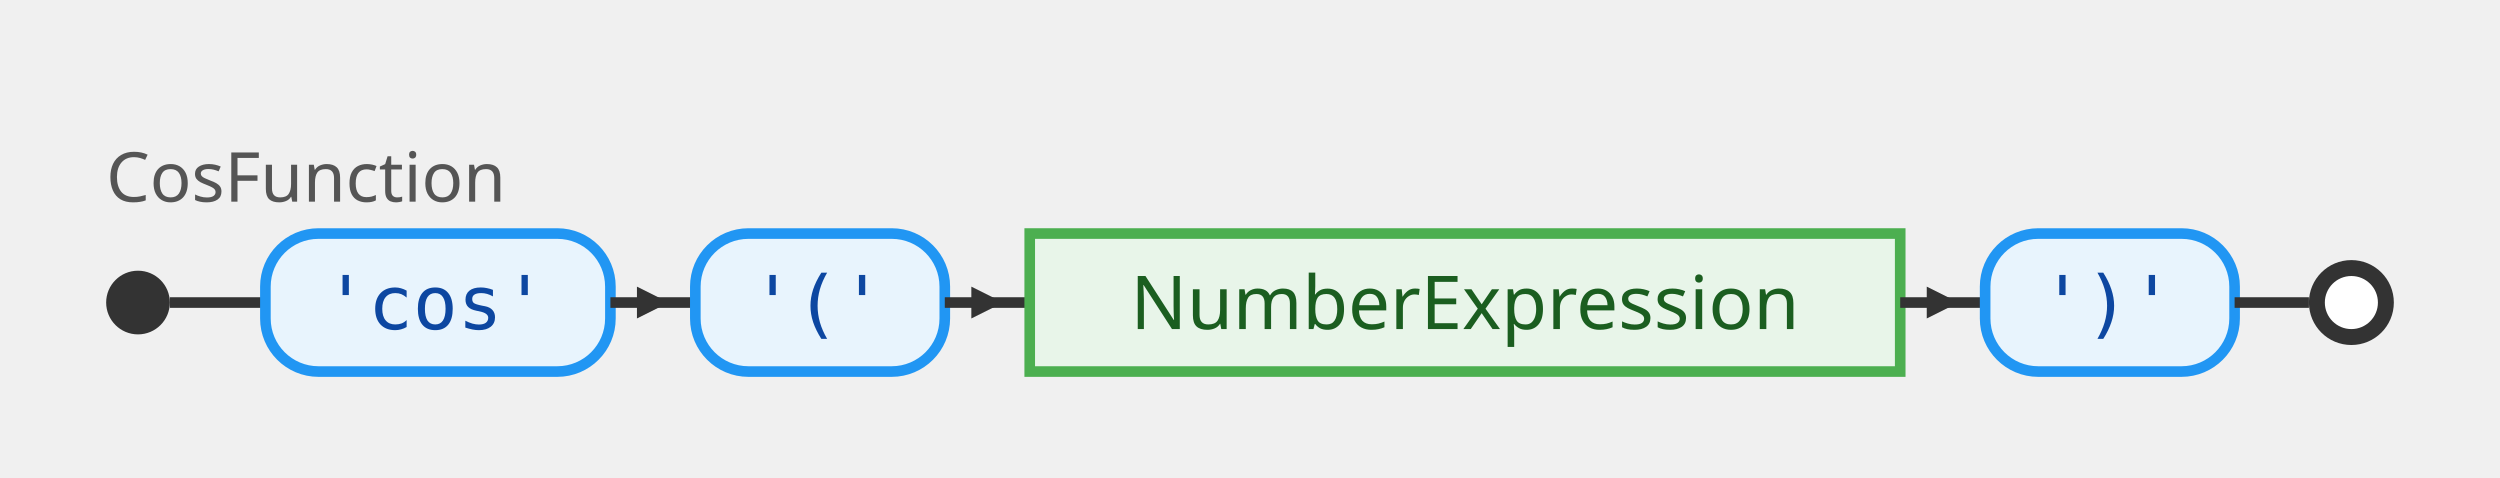
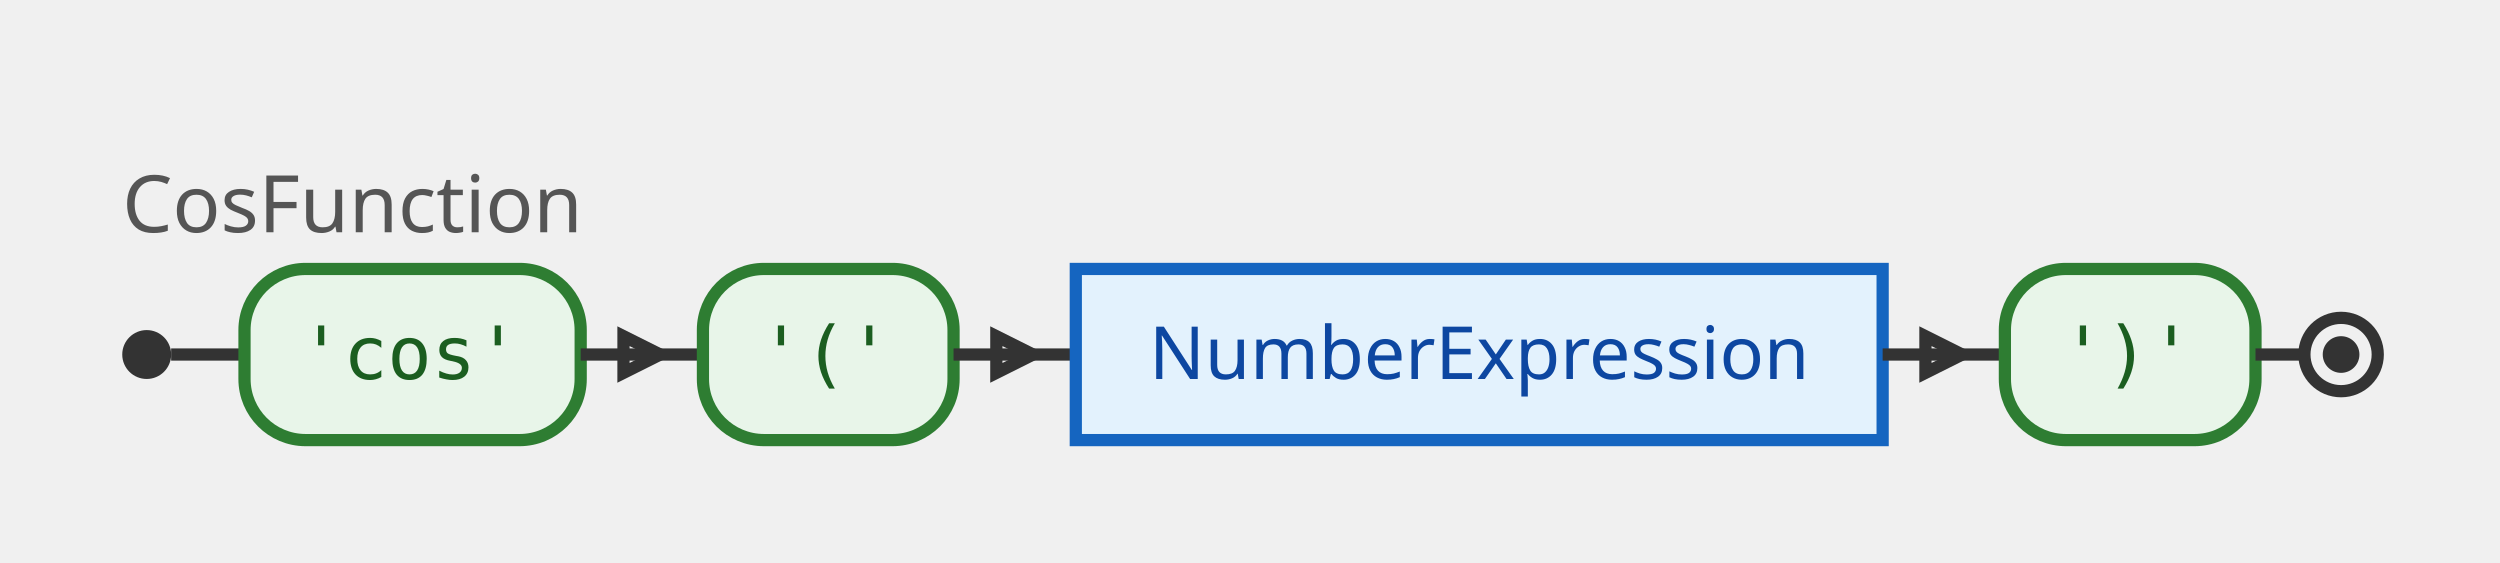
- <svg xmlns="http://www.w3.org/2000/svg" xmlns:xlink="http://www.w3.org/1999/xlink" width="471" height="90">
+ <svg xmlns="http://www.w3.org/2000/svg" width="409" height="92">
  <style>
-   svg { background: white; font-family: sans-serif; }
  .rail { stroke: #333; stroke-width: 2; fill: none; }
-   .arrow { fill: #333; }
-   .terminal-box { fill: #E8F4FD; stroke: #2196F3; stroke-width: 2; rx: 10; ry: 10; }
-   .nonterminal-box { fill: #E8F5E9; stroke: #4CAF50; stroke-width: 2; }
-   .nonterminal-box:hover { fill: #C8E6C9; stroke: #2E7D32; cursor: pointer; }
-   .terminal-text { font-family: monospace; font-size: 14px; fill: #0D47A1; }
-   .nonterminal-text { font-family: sans-serif; font-size: 14px; fill: #1B5E20; }
-   a:hover .nonterminal-text { fill: #1B5E20; text-decoration: underline; }
+   .arrow { stroke: #333; stroke-width: 2; fill: none; }
+   .terminal-box { fill: #e8f5e9; stroke: #2e7d32; stroke-width: 2; }
+   .terminal-text { font-family: monospace; font-size: 12px; fill: #1b5e20; }
+   .nonterminal-box { fill: #e3f2fd; stroke: #1565c0; stroke-width: 2; }
+   .nonterminal-text { font-family: sans-serif; font-size: 12px; fill: #0d47a1; }
  .start-circle { fill: #333; stroke: none; }
-   .end-circle-outer { fill: #333; stroke: none; }
-   .end-circle-inner { fill: white; stroke: none; }
+   .end-circle-outer { fill: none; stroke: #333; stroke-width: 2; }
+   .end-circle-inner { fill: #333; stroke: none; }
+   rect, g { transition: all 0.3s; }
</style>
  <text x="20" y="38" font-size="13" fill="#555" font-family="sans-serif">CosFunction</text>
-   <circle cx="26" cy="57" r="6" class="start-circle" />
-   <line x1="32" y1="57" x2="50" y2="57" class="rail" />
-   <rect x="50" y="44" width="65" height="26" rx="10" ry="10" class="terminal-box" />
-   <text x="82" y="62" text-anchor="middle" class="terminal-text">'cos'</text>
-   <line x1="115" y1="57" x2="131" y2="57" class="rail" />
-   <polygon points="120,54 126,57 120,60" class="arrow" />
-   <rect x="131" y="44" width="47" height="26" rx="10" ry="10" class="terminal-box" />
-   <text x="154" y="62" text-anchor="middle" class="terminal-text">'('</text>
-   <line x1="178" y1="57" x2="194" y2="57" class="rail" />
-   <polygon points="183,54 189,57 183,60" class="arrow" />
-   <a xlink:href="#NumberExpression" target="_top">
-     <rect x="194" y="44" width="164" height="26" class="nonterminal-box" />
-     <text x="276" y="62" text-anchor="middle" class="nonterminal-text">NumberExpression</text>
-   </a>
-   <line x1="358" y1="57" x2="374" y2="57" class="rail" />
-   <polygon points="363,54 369,57 363,60" class="arrow" />
-   <rect x="374" y="44" width="47" height="26" rx="10" ry="10" class="terminal-box" />
-   <text x="397" y="62" text-anchor="middle" class="terminal-text">')'</text>
-   <line x1="421" y1="57" x2="435" y2="57" class="rail" />
-   <circle cx="443" cy="57" r="8" class="end-circle-outer" />
-   <circle cx="443" cy="57" r="5" class="end-circle-inner" />
+   <circle cx="24" cy="58" r="4" class="start-circle" />
+   <line x1="28" y1="58" x2="40" y2="58" class="rail" />
+   <g id="540642172">
+     <g id="1340328248">
+       <rect x="40" y="44" width="55" height="28" rx="10" ry="10" class="terminal-box" />
+       <text x="67" y="62" text-anchor="middle" class="terminal-text">'cos'</text>
+     </g>
+     <line x1="95" y1="58" x2="115" y2="58" class="rail" />
+     <polygon points="102,55 108,58 102,61" class="arrow" />
+     <g id="1401132667">
+       <rect x="115" y="44" width="41" height="28" rx="10" ry="10" class="terminal-box" />
+       <text x="135" y="62" text-anchor="middle" class="terminal-text">'('</text>
+     </g>
+     <line x1="156" y1="58" x2="176" y2="58" class="rail" />
+     <polygon points="163,55 169,58 163,61" class="arrow" />
+     <g id="717386707">
+       <rect x="176" y="44" width="132" height="28" class="nonterminal-box" />
+       <text x="242" y="62" text-anchor="middle" class="nonterminal-text">NumberExpression</text>
+     </g>
+     <line x1="308" y1="58" x2="328" y2="58" class="rail" />
+     <polygon points="315,55 321,58 315,61" class="arrow" />
+     <g id="1900164709">
+       <rect x="328" y="44" width="41" height="28" rx="10" ry="10" class="terminal-box" />
+       <text x="348" y="62" text-anchor="middle" class="terminal-text">')'</text>
+     </g>
+   </g>
+   <line x1="369" y1="58" x2="377" y2="58" class="rail" />
+   <circle cx="383" cy="58" r="6" class="end-circle-outer" />
+   <circle cx="383" cy="58" r="3" class="end-circle-inner" />
</svg>
